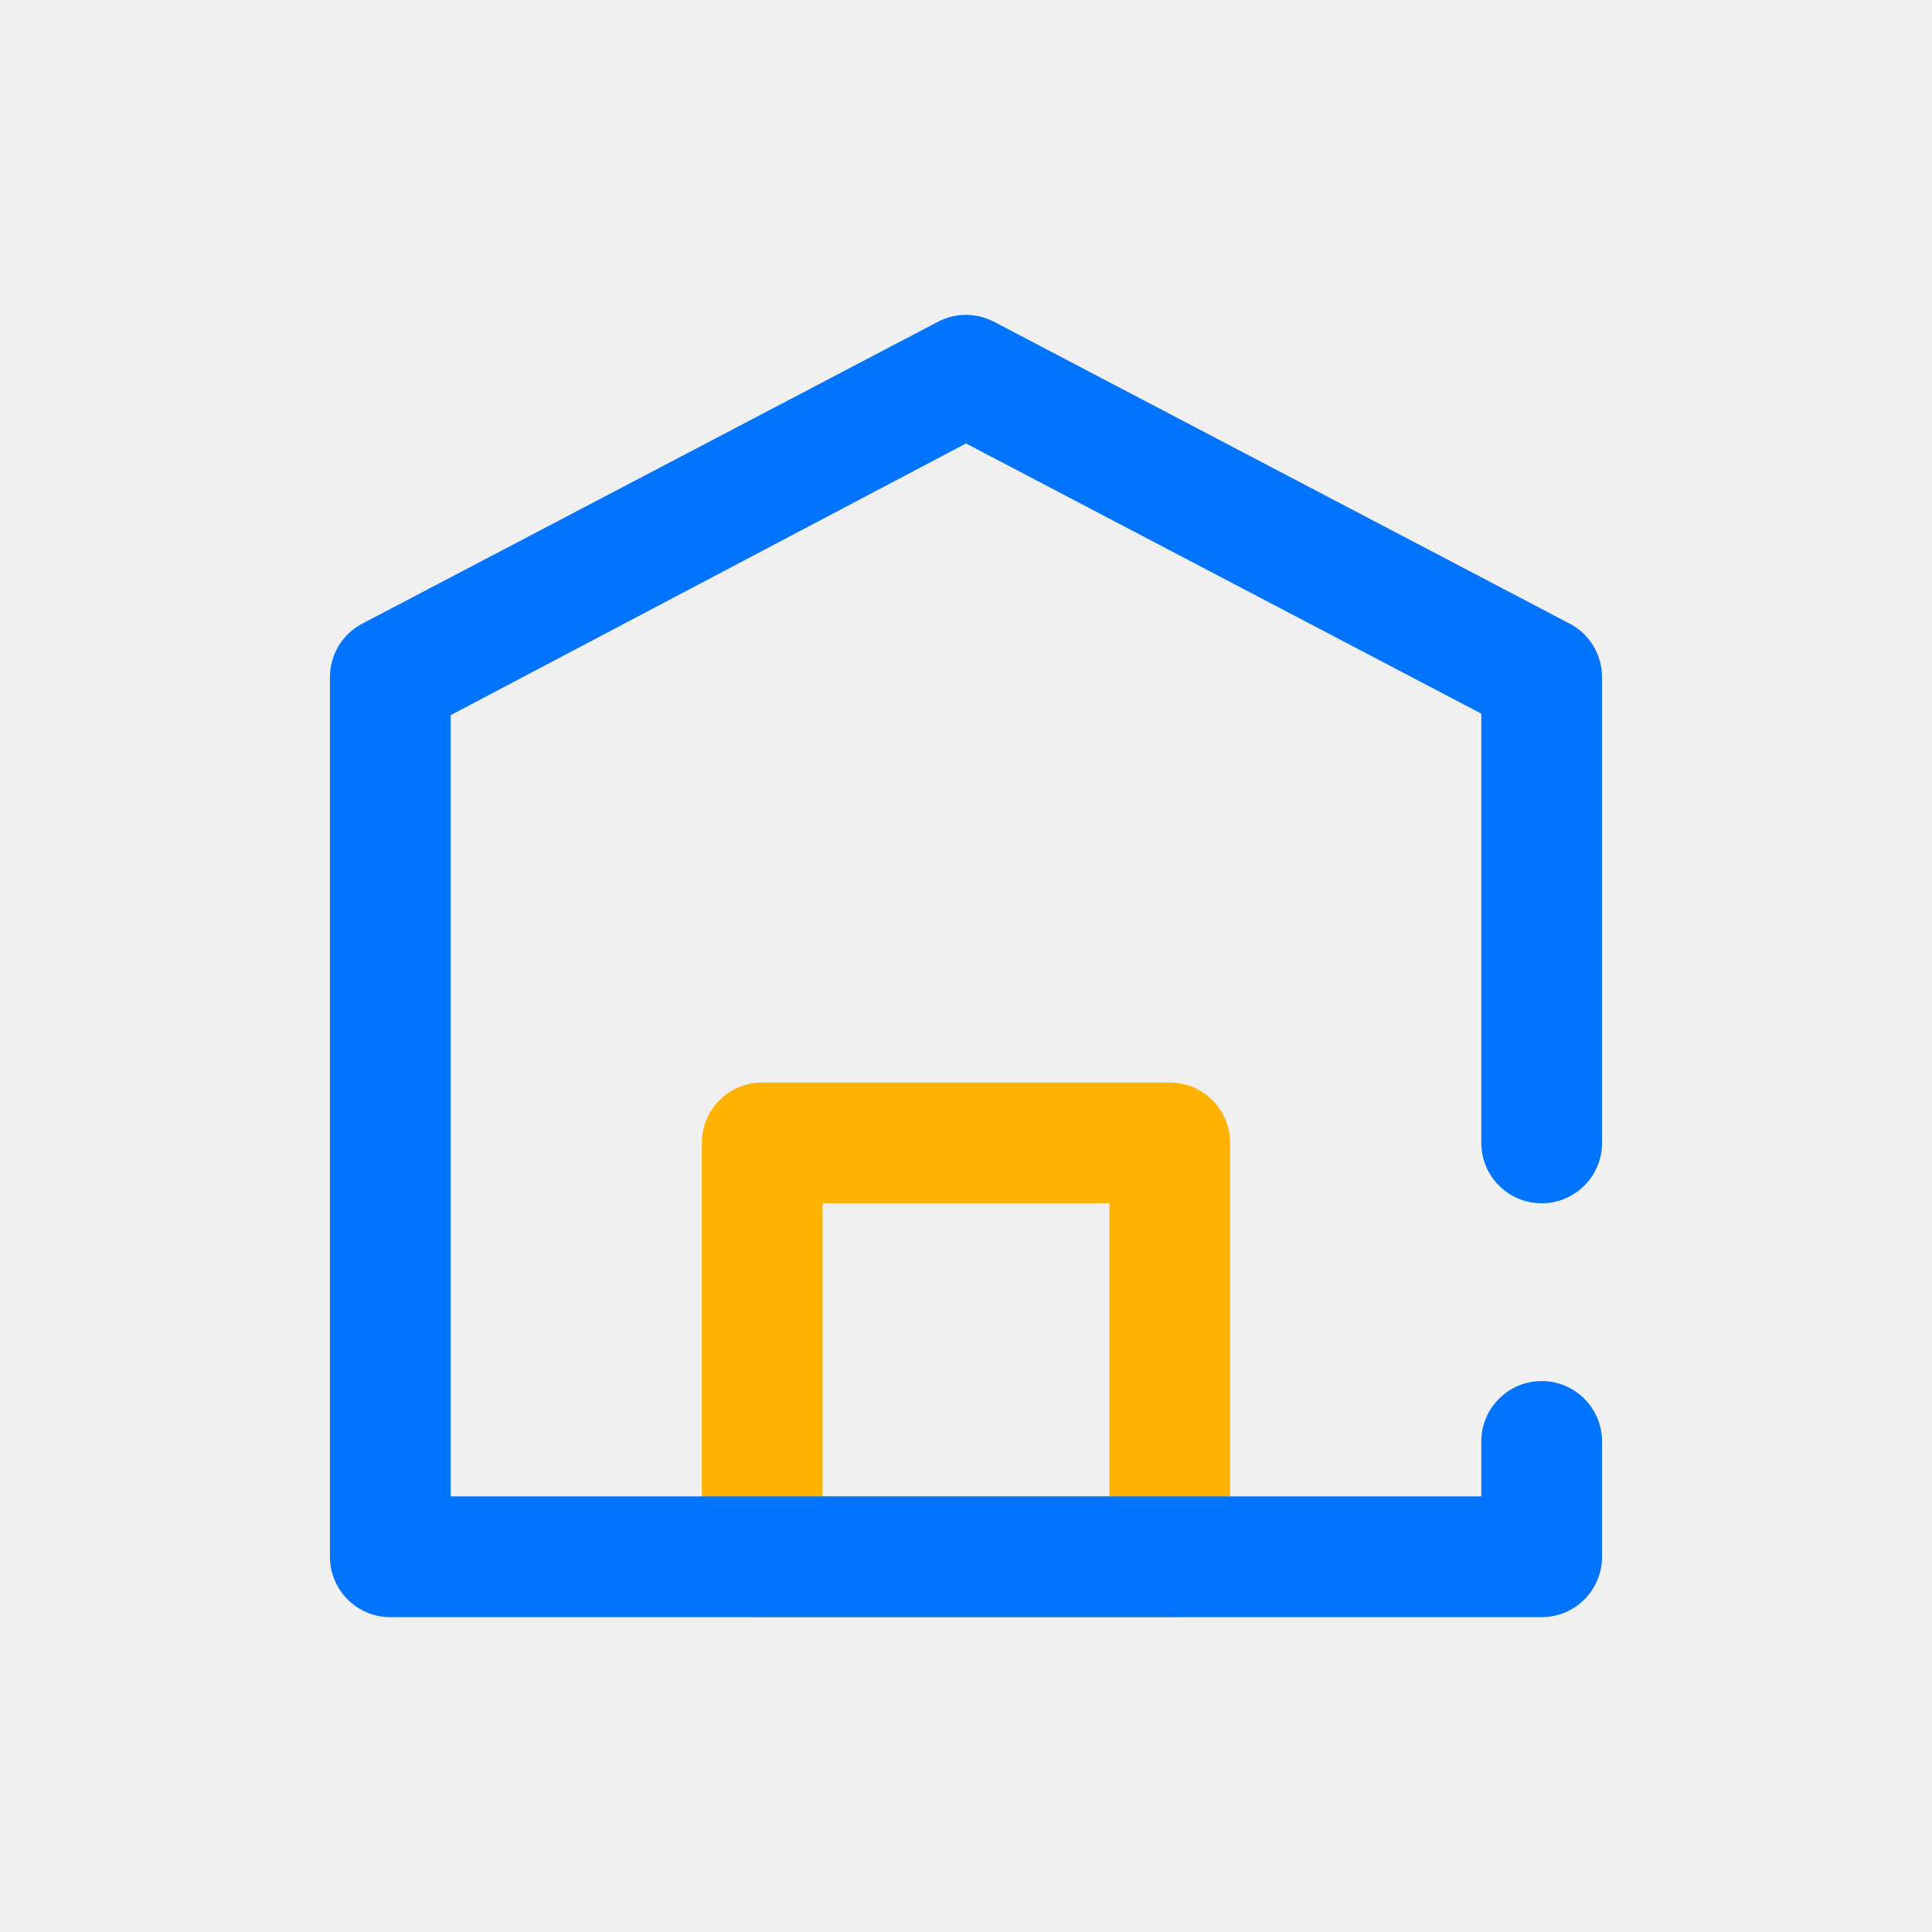
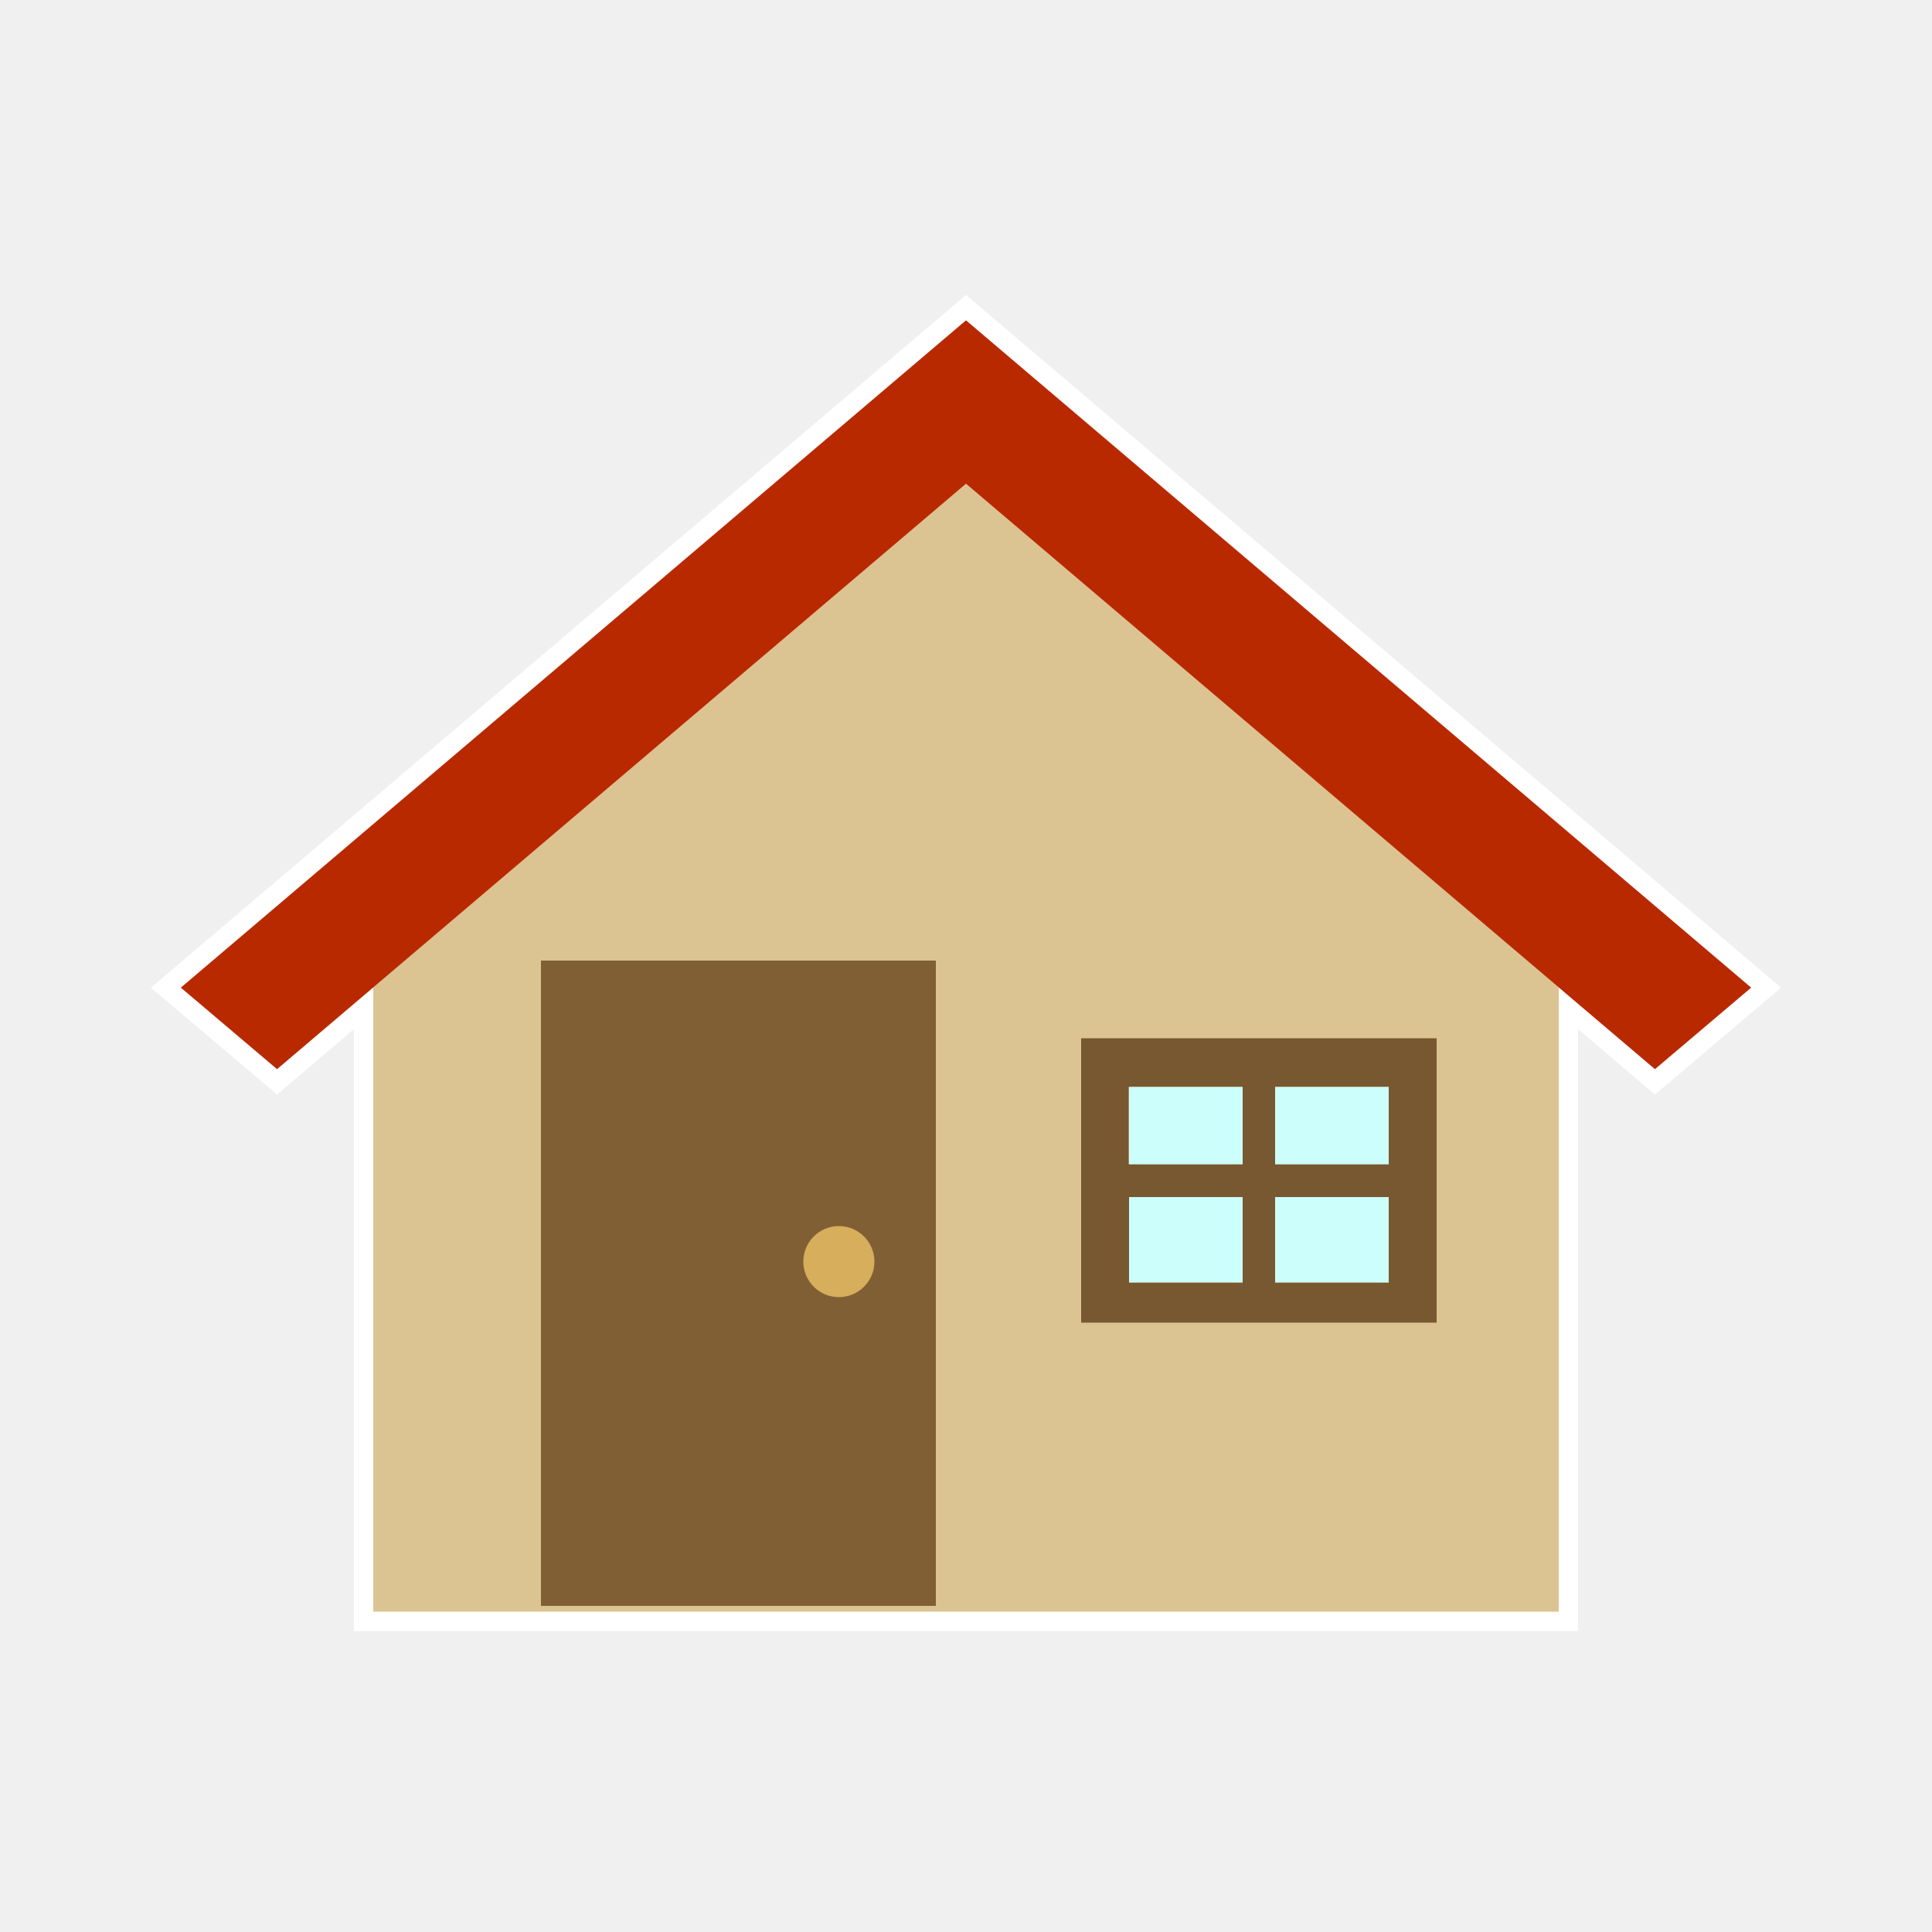
- <svg xmlns="http://www.w3.org/2000/svg" width="800px" height="800px" viewBox="0 0 64 64" data-name="Layer 1" id="Layer_1">
-   <defs>
-     <style>.cls-1{fill:#ffb300;}.cls-2{fill:#0074ff;}</style>
-   </defs>
-   <path class="cls-1" d="M38.75,53.57H25.25a2,2,0,0,1-2-2V37.86a2,2,0,0,1,2-2h13.5a2,2,0,0,1,2,2V51.57A2,2,0,0,1,38.75,53.57Zm-11.5-4h9.5V39.86h-9.5Z" />
-   <path class="cls-2" d="M51.07,53.57H12.93a2,2,0,0,1-2-2V22.43A2,2,0,0,1,12,20.66l19.07-10a2,2,0,0,1,1.86,0L52,20.66a2,2,0,0,1,1.07,1.77V37.86a2,2,0,0,1-4,0V23.64L32,14.69l-17.07,9V49.57H49.07V47.75a2,2,0,0,1,4,0v3.82A2,2,0,0,1,51.07,53.57Z" />
+ <svg xmlns="http://www.w3.org/2000/svg" version="1.1" viewBox="0 0 500 500" xml:space="preserve">
+   <style type="text/css">
+ 	.st0{fill:#FFFFFF;stroke:#FFFFFF;stroke-width:10;stroke-miterlimit:10;}
+ 	.st1{fill:#DBC491;}
+ 	.st2{fill:#B92900;}
+ 	.st3{fill:#785830;}
+ 	.st4{fill:#CCFFFC;}
+ 	.st5{fill:#805F35;}
+ 	.st6{fill:#D6AE5C;}
+ </style>
+   <g id="border">
+     <polygon class="st0" points="453.2,255.6 250,82.9 46.8,255.6 71.7,276.7 96.6,255.5 96.6,329.8 96.6,381 96.6,417.1 403.4,417.1    403.4,381 403.4,329.8 403.4,255.5 428.3,276.7  " />
+   </g>
+   <g id="object">
+     <g>
+       <polygon class="st1" points="250,125.2 96.6,255.5 96.6,329.8 96.6,381 96.6,417.1 403.4,417.1 403.4,381 403.4,329.8     403.4,255.5   " />
+       <polygon class="st2" points="250,125.2 428.3,276.7 453.2,255.6 250,82.9 46.8,255.6 71.7,276.7   " />
+       <path class="st3" d="M279.8,268.7v73.6h92v-73.6H279.8z M359.4,301.3H330v-20h29.4V301.3z M321.5,281.3v20h-29.4v-20H321.5z     M292.2,309.8h29.4v22.1h-29.4V309.8z M330,331.9v-22.1h29.4v22.1H330z" />
+       <g>
+         <rect x="330" y="309.8" class="st4" width="29.4" height="22.1" />
+         <rect x="292.2" y="281.3" class="st4" width="29.4" height="20" />
+         <rect x="292.2" y="309.8" class="st4" width="29.4" height="22.1" />
+         <rect x="330" y="281.3" class="st4" width="29.4" height="20" />
+       </g>
+       <rect x="140" y="248.6" class="st5" width="102.2" height="167" />
+       <circle class="st6" cx="217.1" cy="326.5" r="9.2" />
+     </g>
+   </g>
</svg>
